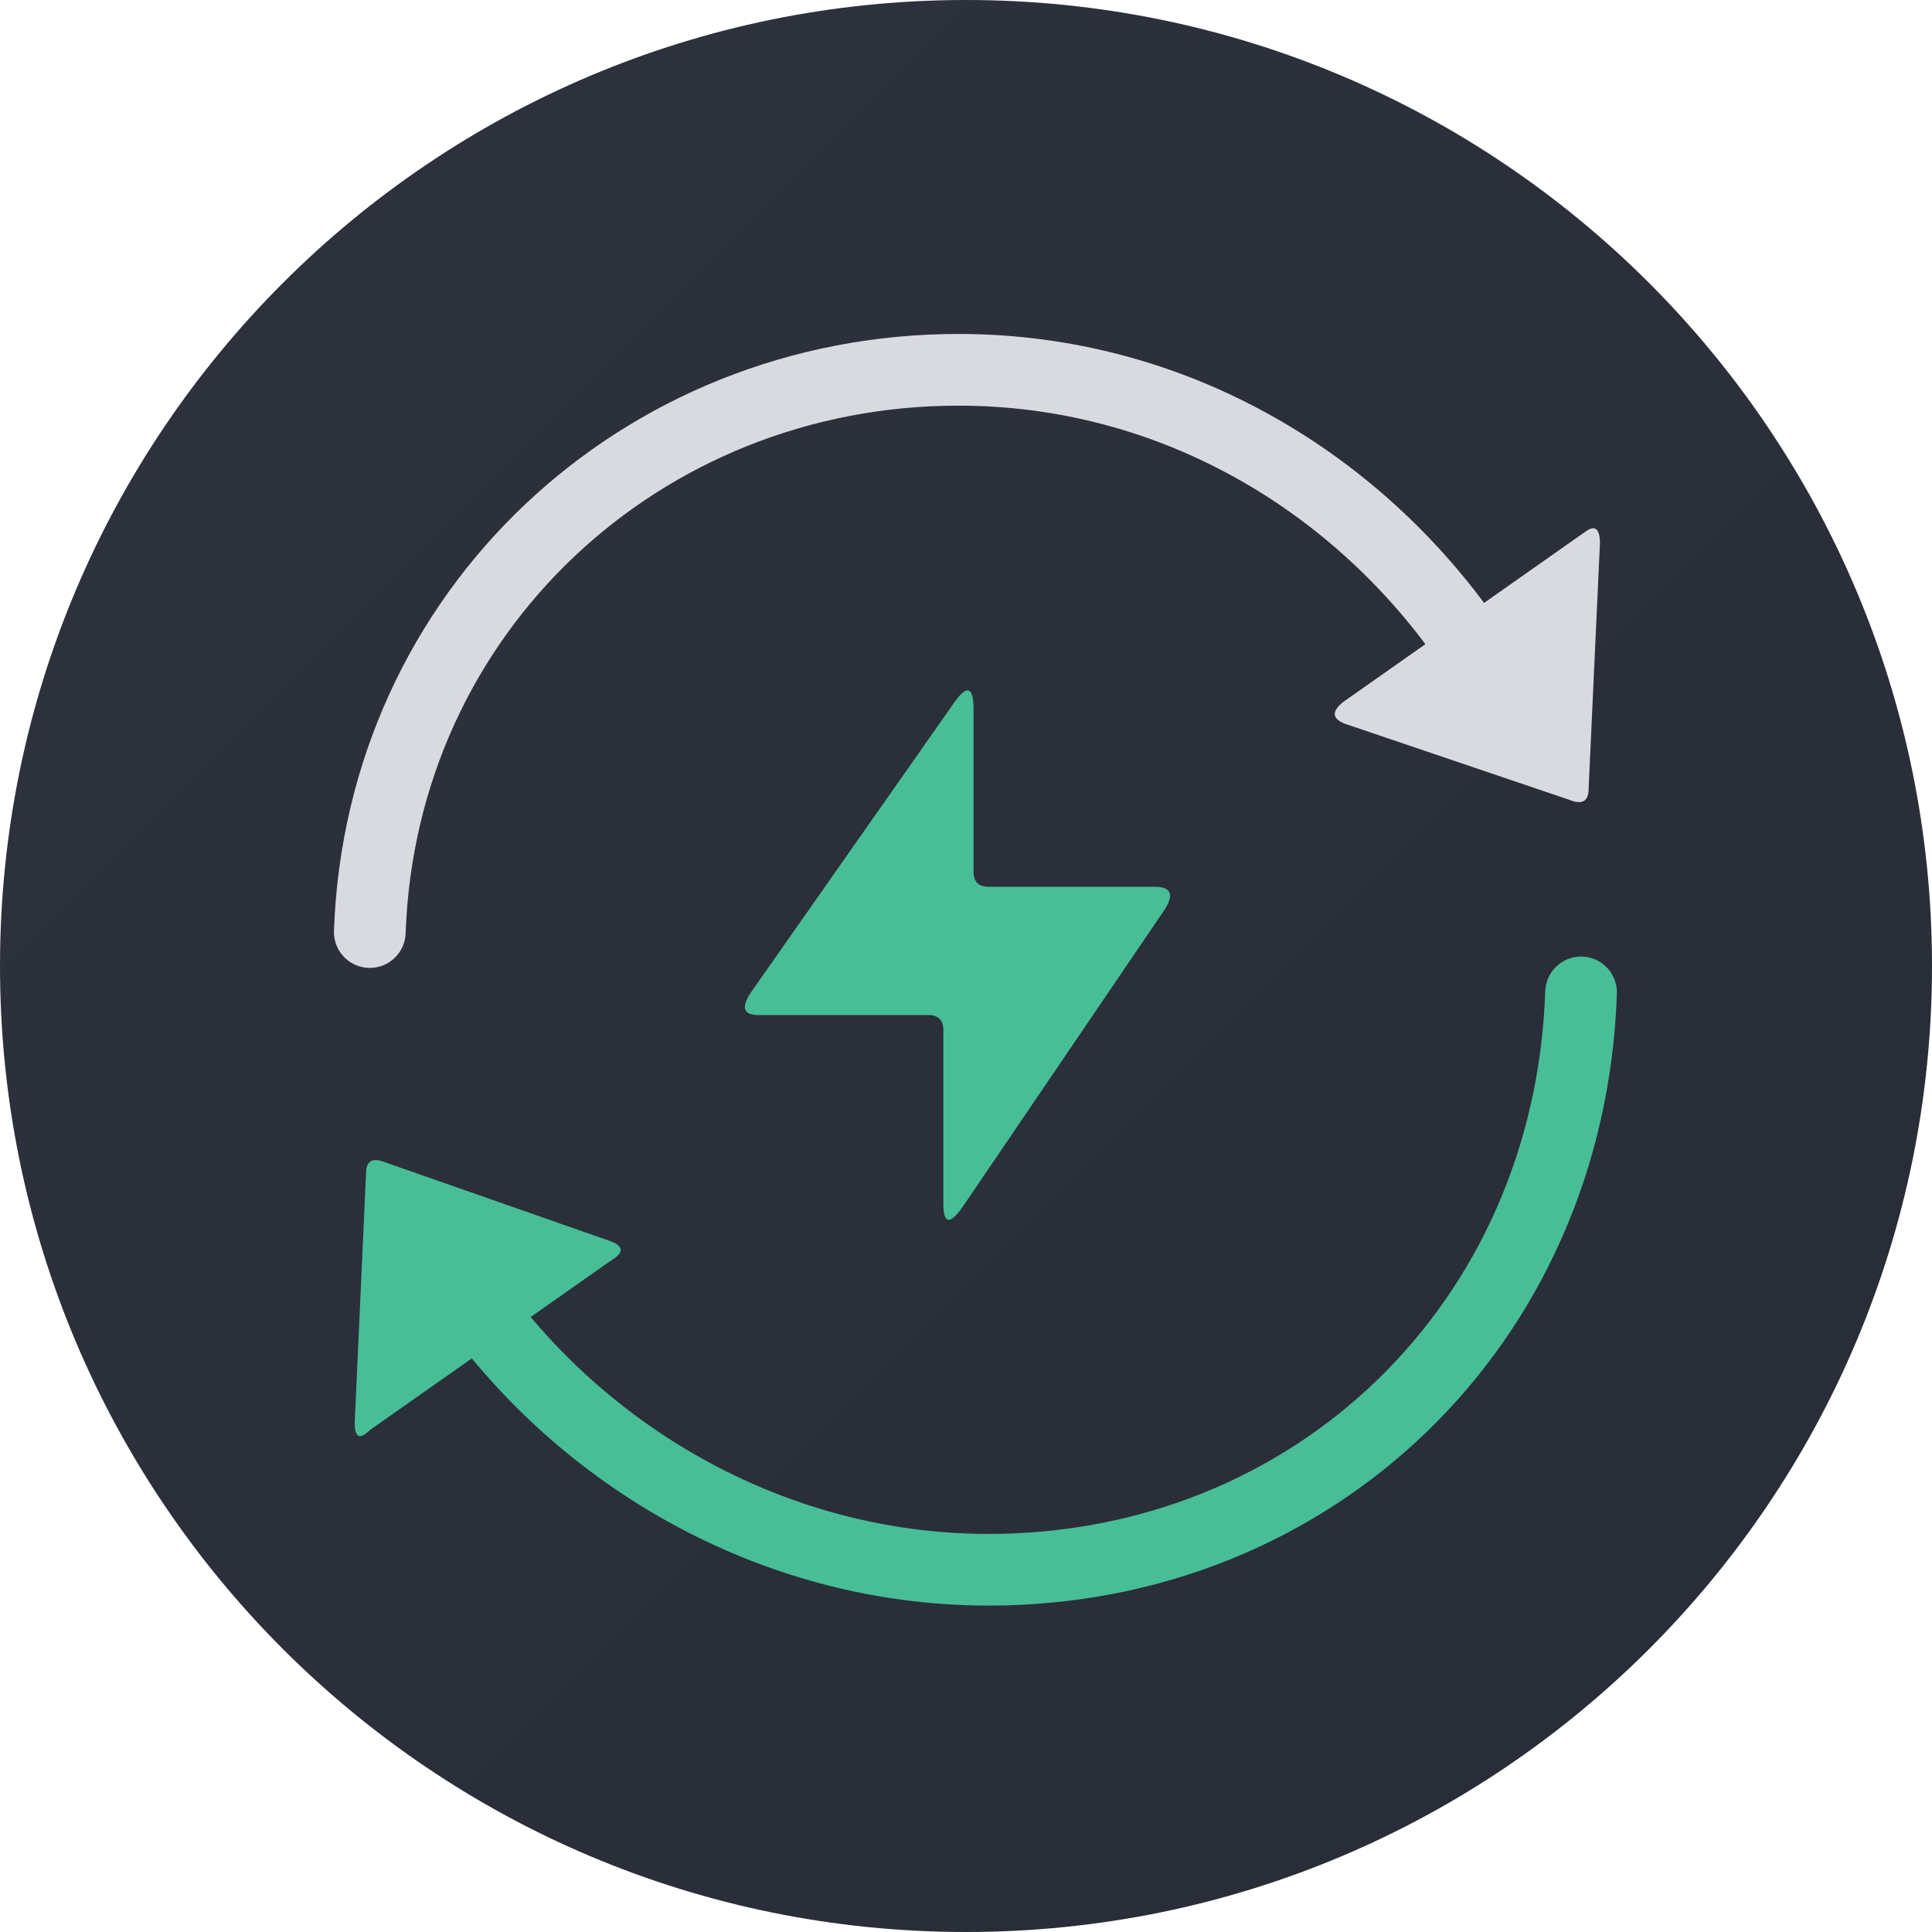
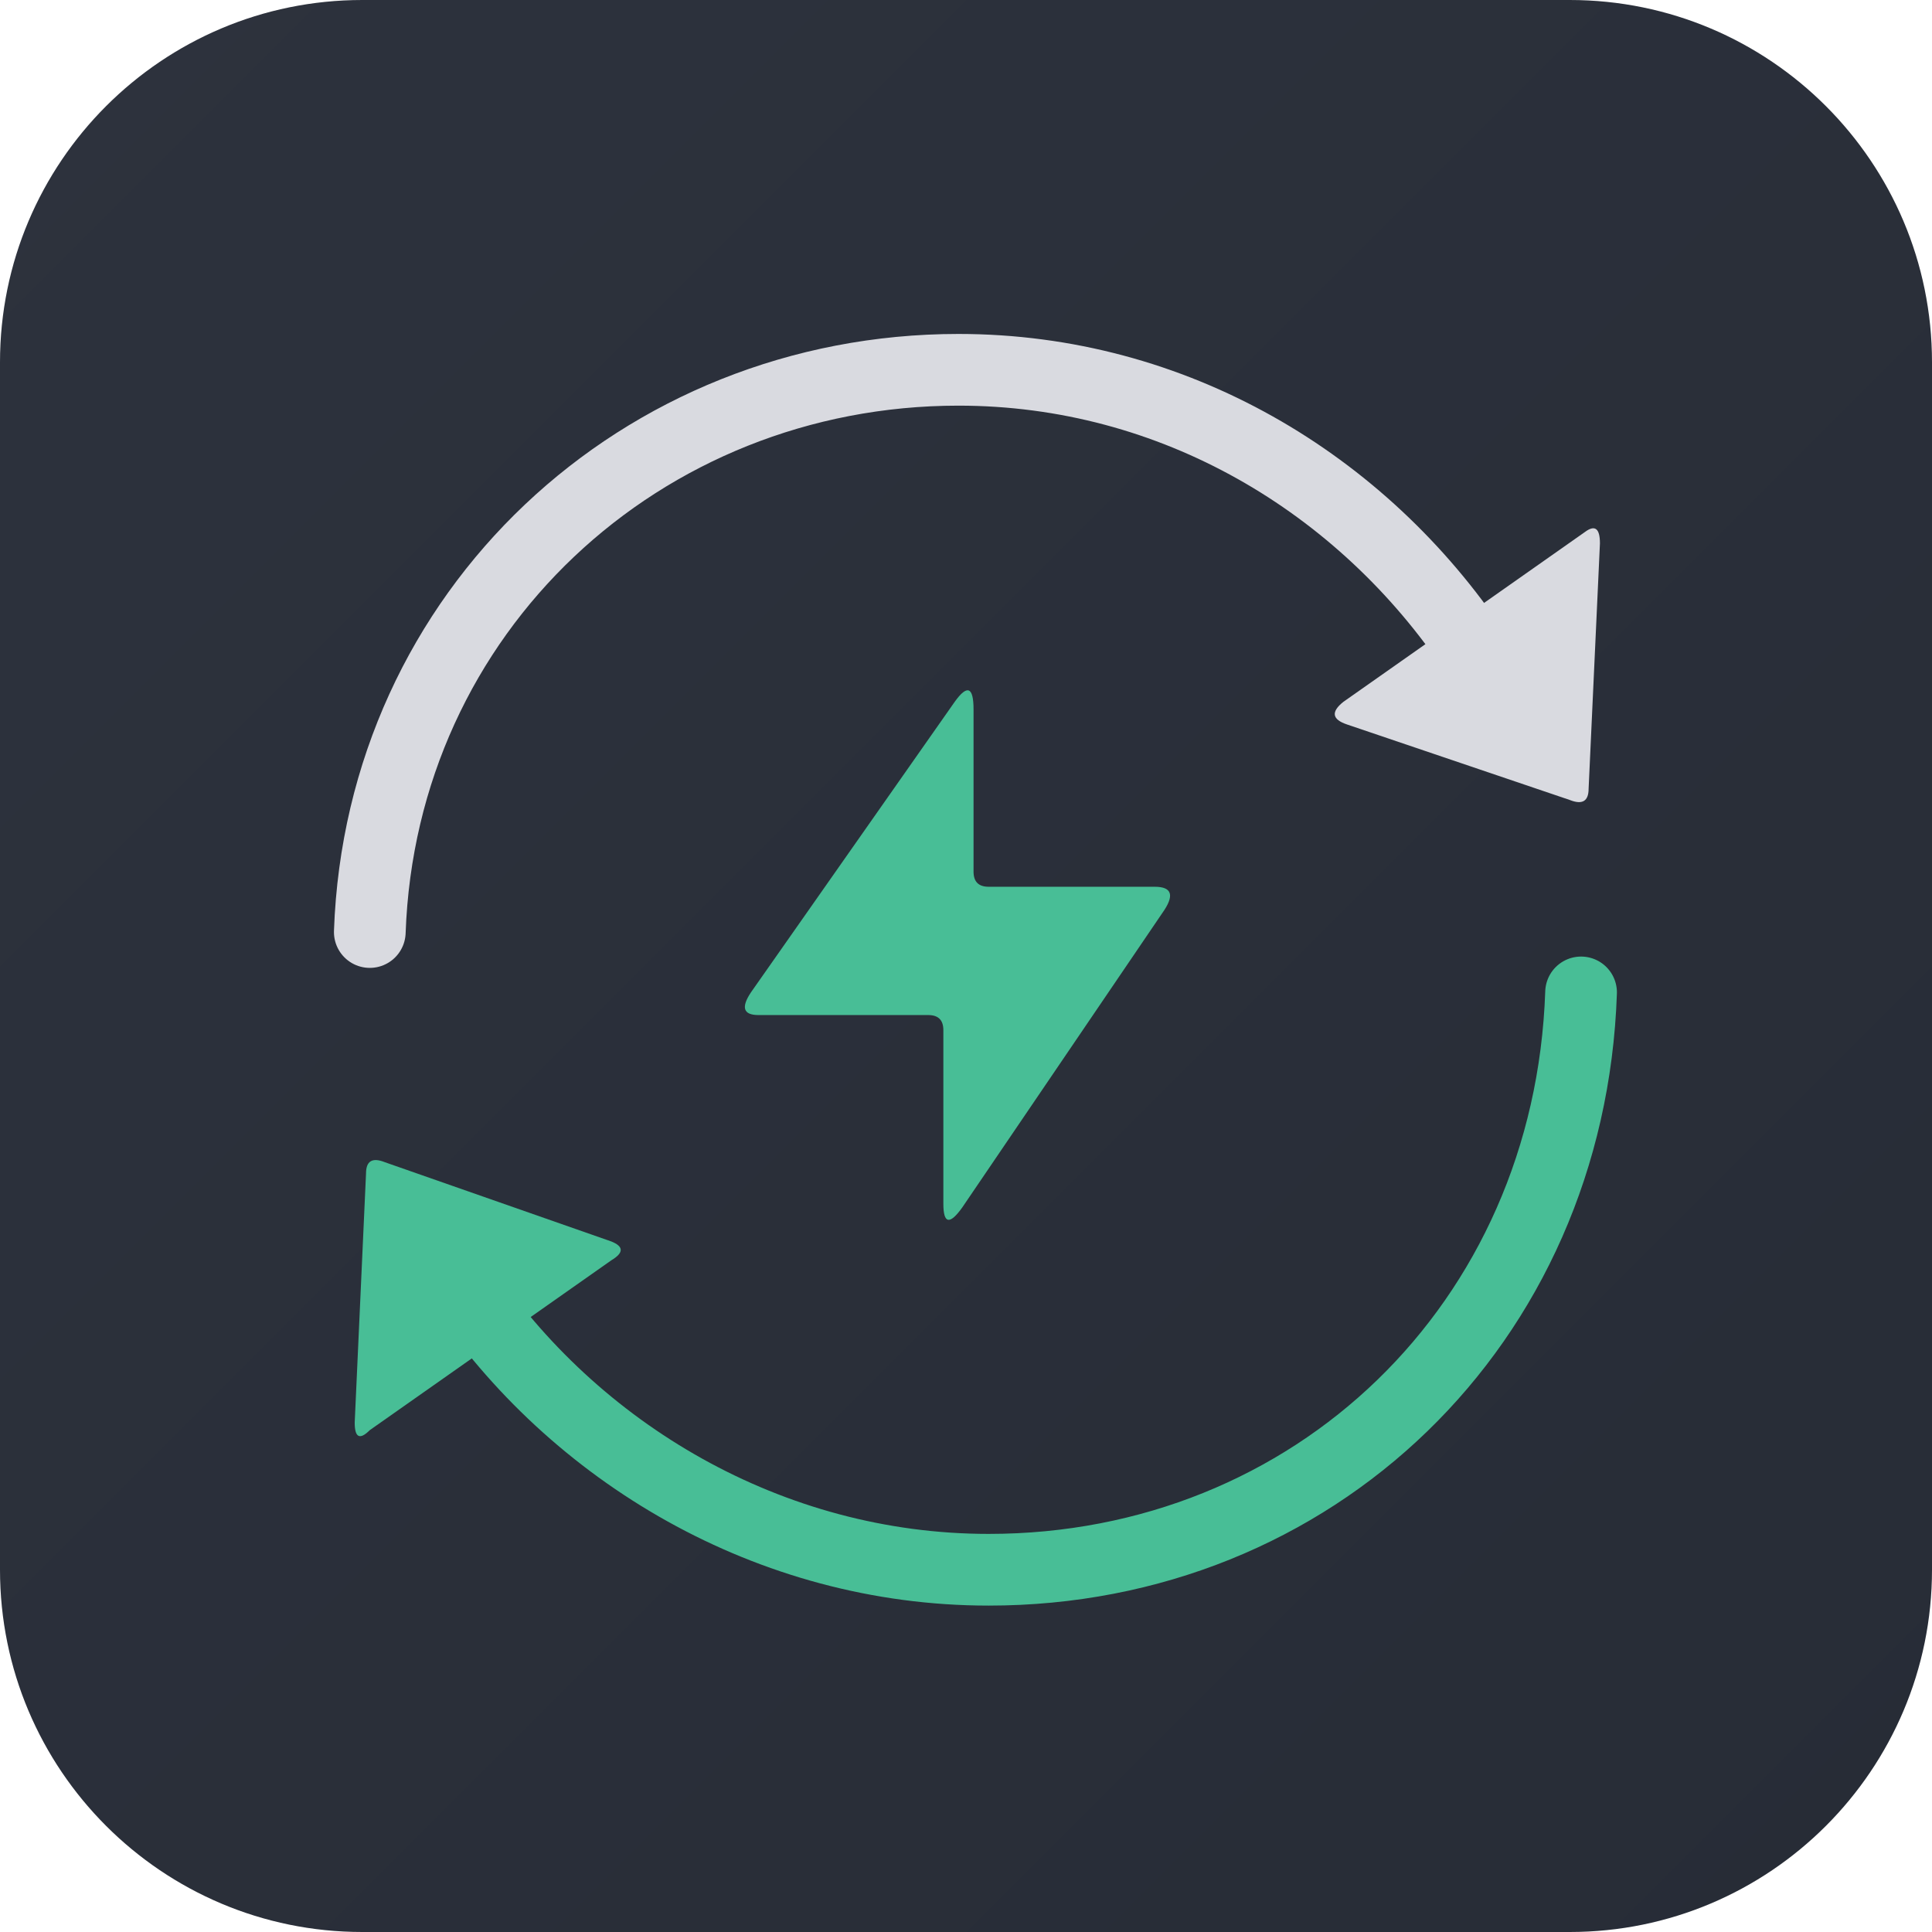
- <svg xmlns="http://www.w3.org/2000/svg" width="512" height="512" viewBox="0 0 512 512" role="img" aria-label="Supabase Switch symbol">
+ <svg xmlns="http://www.w3.org/2000/svg" width="512" height="512" viewBox="0 0 512 512" role="img" aria-label="Keyturn symbol">
  <defs>
    <linearGradient id="surface" x1="0" y1="0" x2="512" y2="512" gradientUnits="userSpaceOnUse">
      <stop stop-color="#2D323D" />
      <stop offset="1" stop-color="#272C36" />
    </linearGradient>
  </defs>
-   <circle cx="256" cy="256" r="256" fill="url(#surface)" />
+   <rect width="512" height="512" rx="96" fill="url(#surface)" />
  <g>
    <path d="M 98 247 C 101 162 170 98 254 98 C 311 98 361 128 391 173" fill="none" stroke="#D9DAE0" stroke-width="19" stroke-linecap="round" />
    <path d="M 420 141 Q 424 138 424 144 L 421 209 Q 421 214 416 212 L 357 192 Q 351 190 356 186 Z" fill="#D9DAE0" />
    <path d="M 419 263 C 416 351 348 416 262 416 C 204 416 152 385 122 340" fill="none" stroke="#48BE96" stroke-width="19" stroke-linecap="round" />
    <path d="M 98 379 Q 94 383 94 377 L 97 311 Q 97 306 102 308 L 162 329 Q 167 331 162 334 Z" fill="#48BE96" />
    <path d="M 253 186 Q 258 179 258 188 L 258 231 Q 258 235 262 235 L 306 235 Q 313 235 308 242 L 255 320 Q 250 327 250 319 L 250 273 Q 250 269 246 269 L 201 269 Q 195 269 199 263 Z" fill="#48BE96" />
  </g>
</svg>
